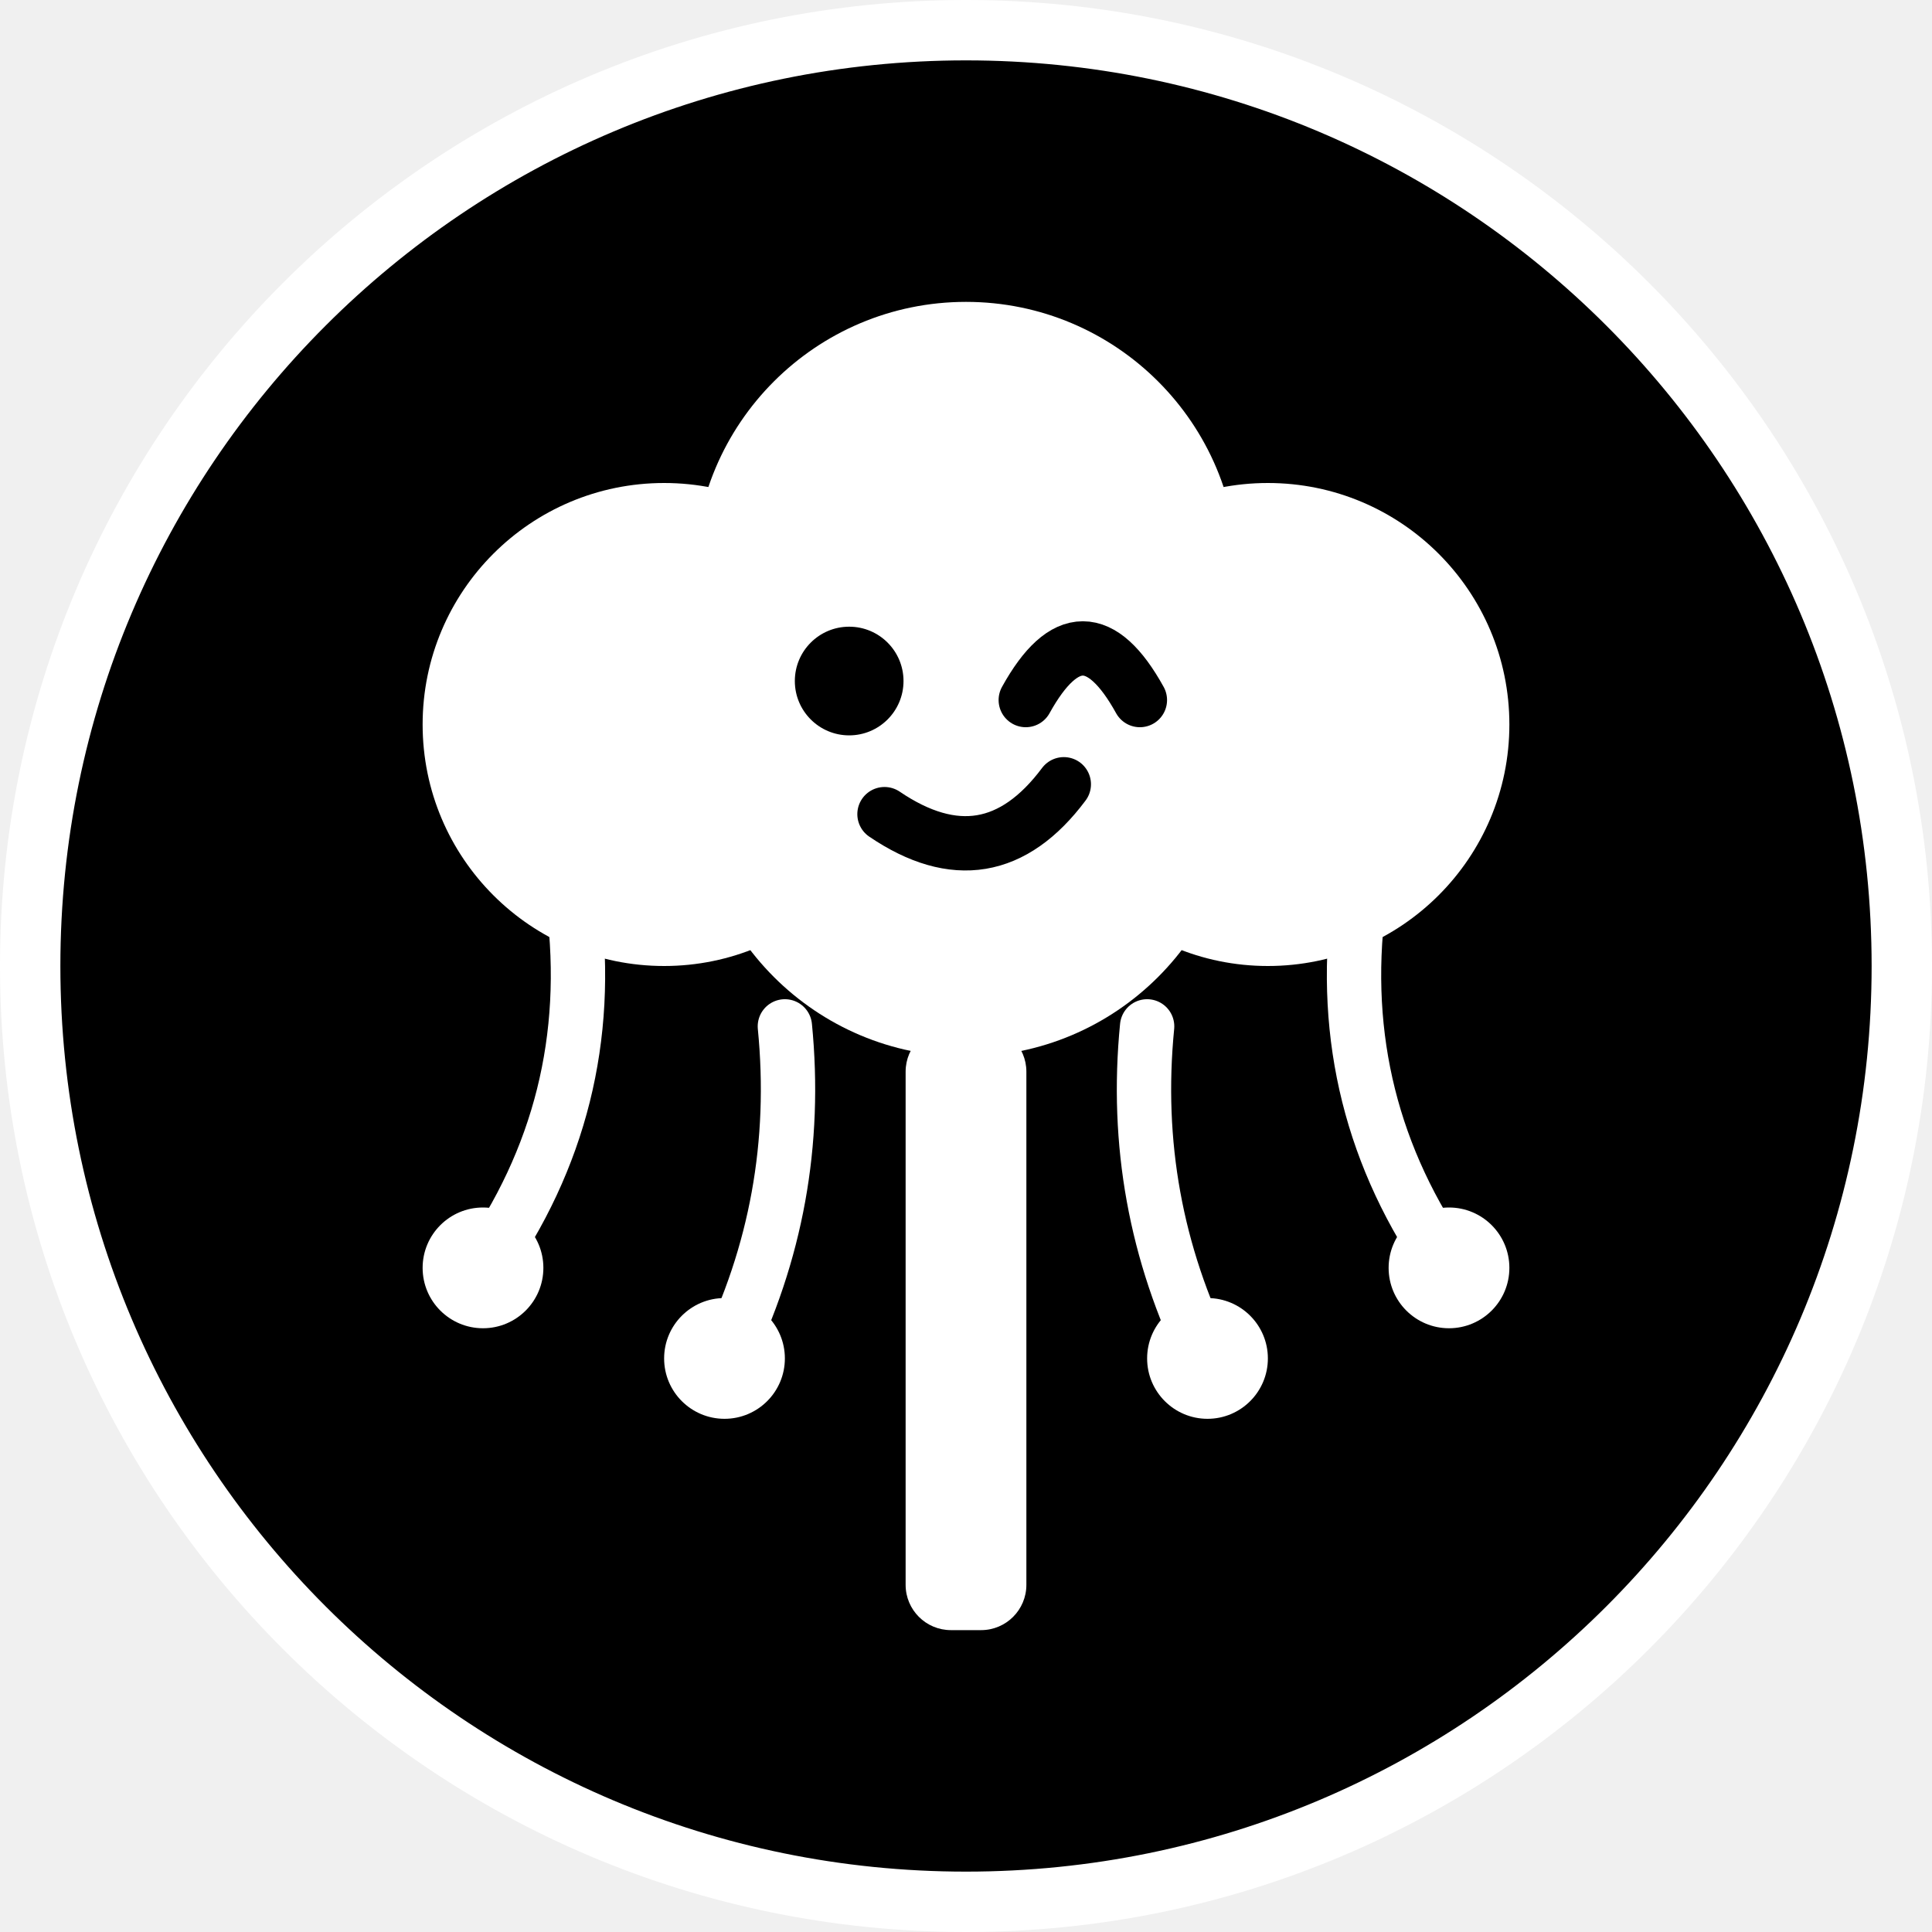
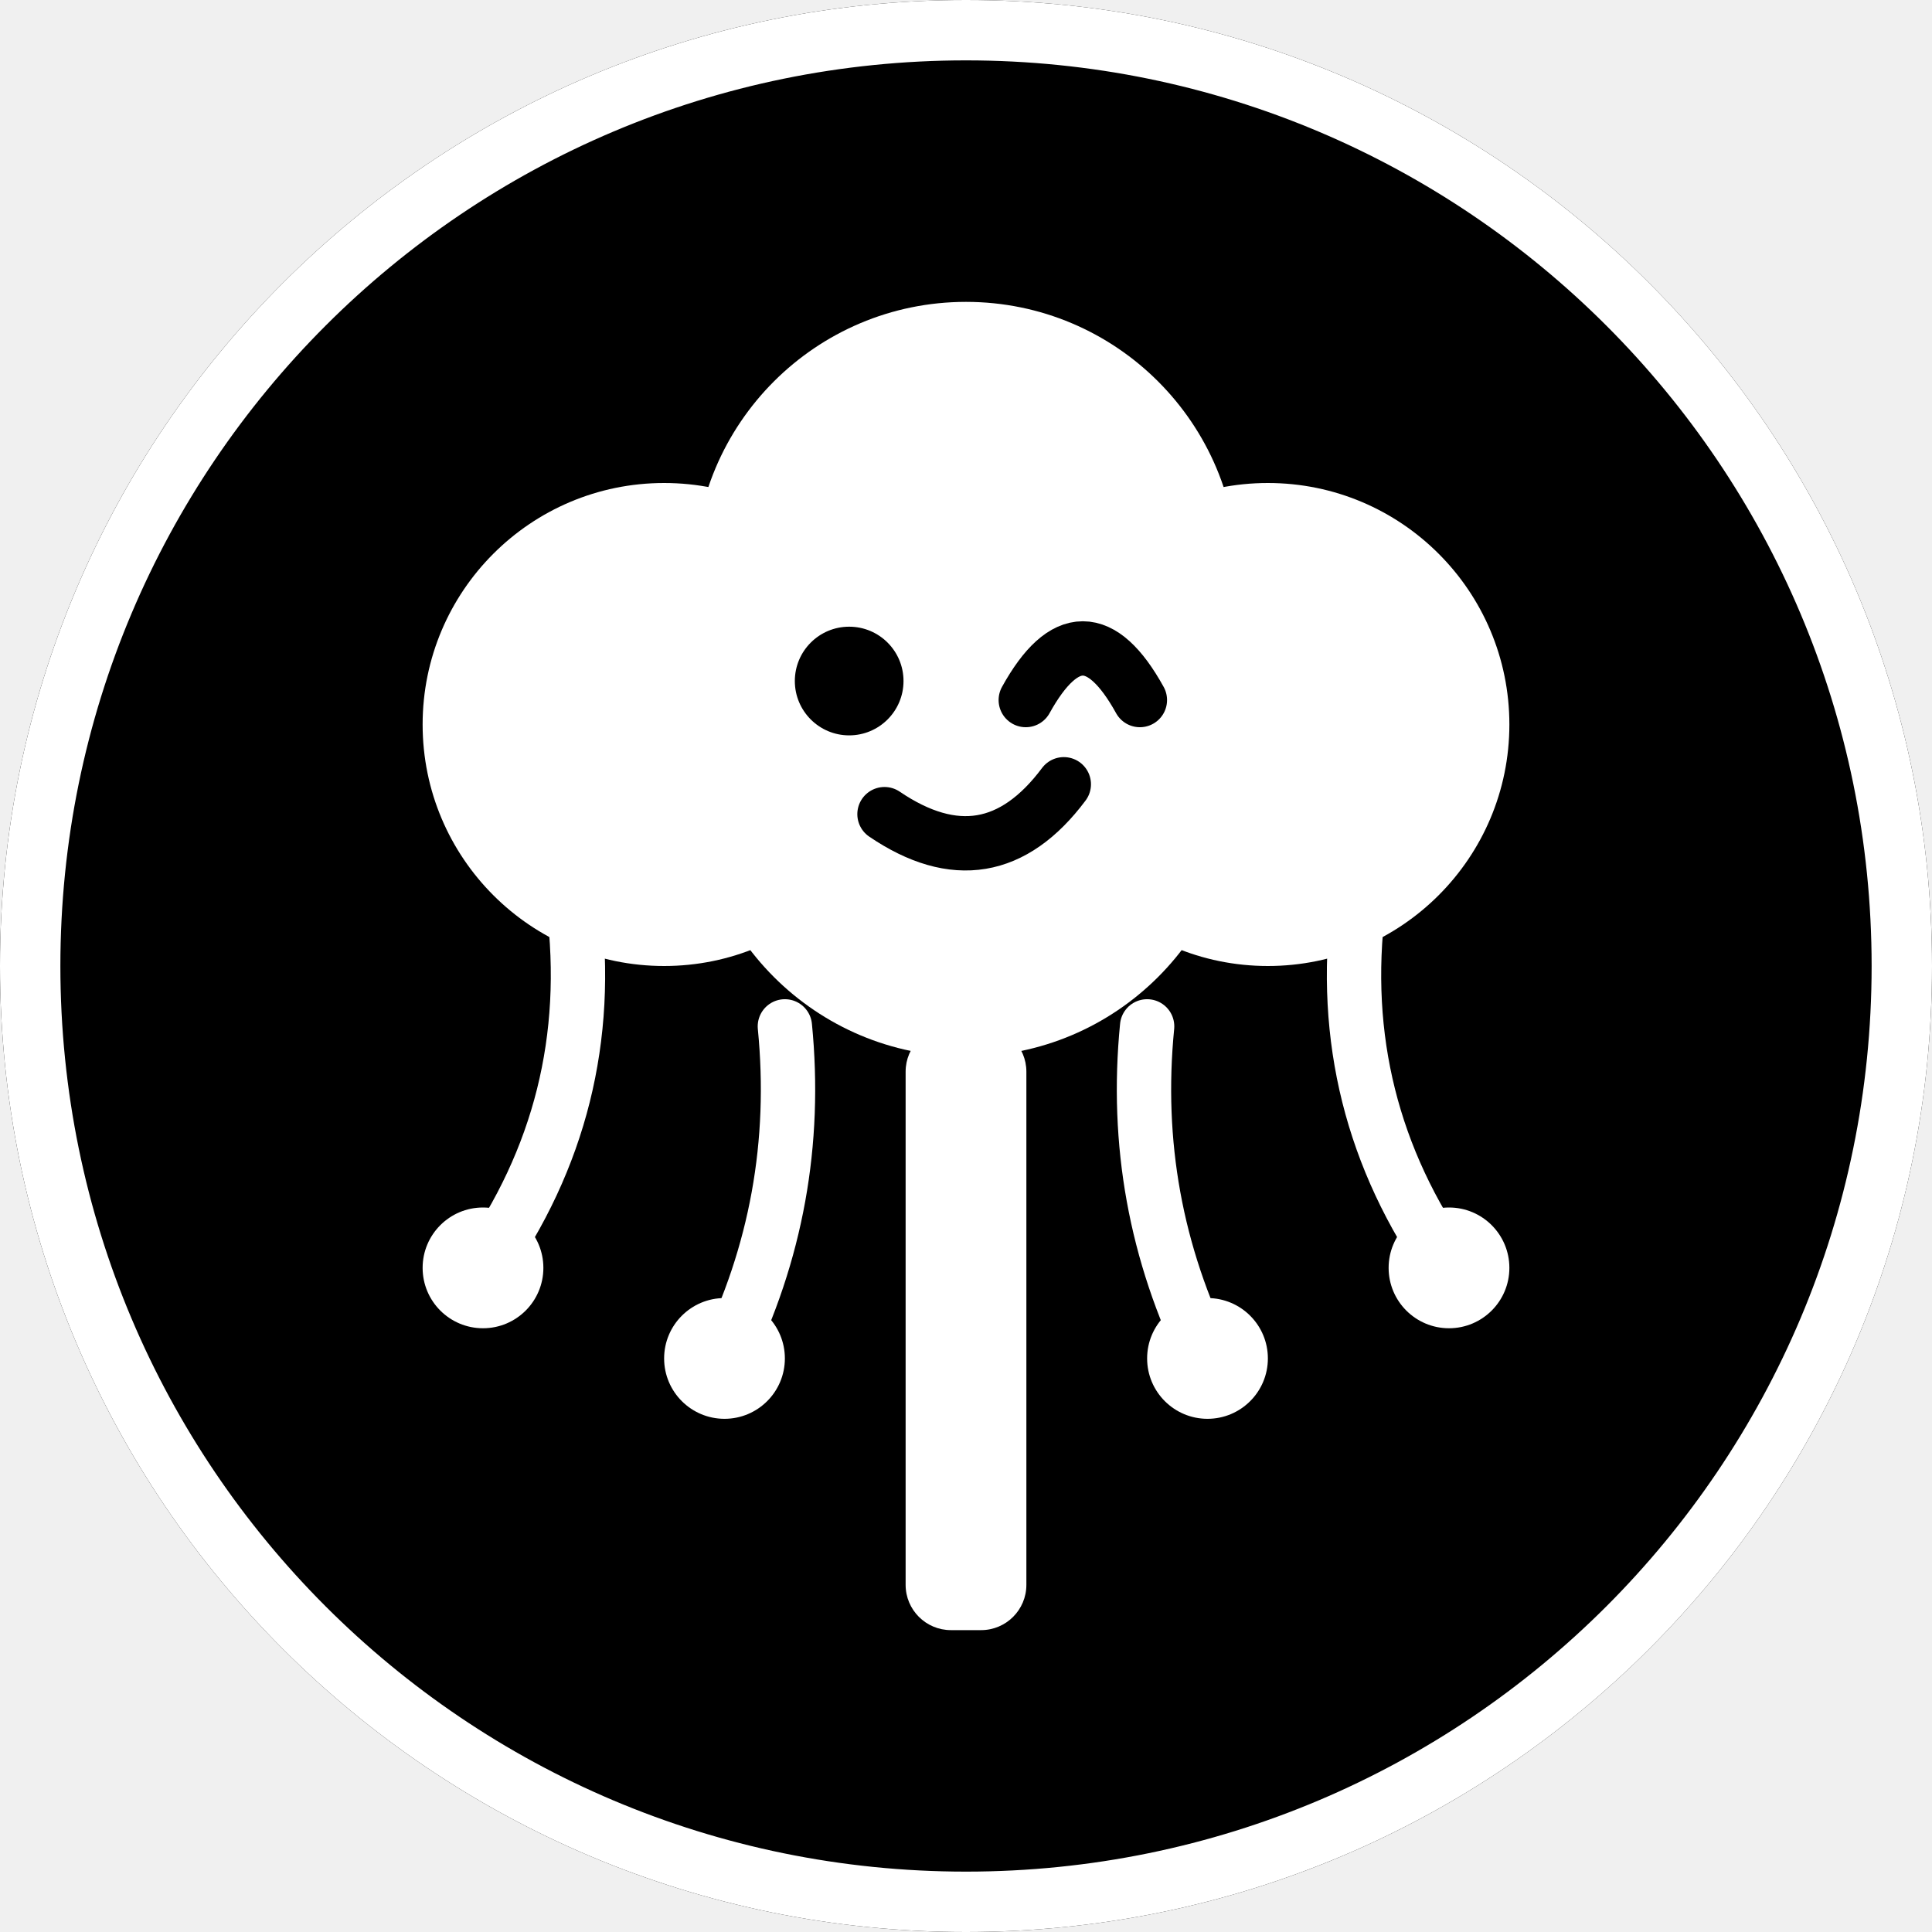
<svg xmlns="http://www.w3.org/2000/svg" viewBox="0 0 64 64" role="img" aria-label="Blossom">
-   <circle cx="32" cy="32" r="31" fill="#000000" stroke="#ffffff" stroke-width="2" />
-   <rect x="30" y="34" width="4" height="20" rx="1.5" fill="#ffffff" />
-   <circle cx="32" cy="19" r="9" fill="#ffffff" />
-   <circle cx="22" cy="24" r="8" fill="#ffffff" />
-   <circle cx="42" cy="24" r="8" fill="#ffffff" />
-   <circle cx="32" cy="26" r="9" fill="#ffffff" />
-   <path d="M19 30C19.55 34.39 18.55 38.39 16 42" fill="none" stroke="#ffffff" stroke-width="1.8" stroke-linecap="round" stroke-linejoin="round" />
-   <path d="M26 34C26.38 37.86 25.72 41.52 24 45" fill="none" stroke="#ffffff" stroke-width="1.8" stroke-linecap="round" stroke-linejoin="round" />
-   <path d="M38 34C37.62 37.86 38.28 41.52 40 45" fill="none" stroke="#ffffff" stroke-width="1.8" stroke-linecap="round" stroke-linejoin="round" />
-   <path d="M45 30C44.45 34.39 45.45 38.39 48 42" fill="none" stroke="#ffffff" stroke-width="1.8" stroke-linecap="round" stroke-linejoin="round" />
-   <circle cx="16" cy="42" r="2" fill="#ffffff" />
-   <circle cx="24" cy="45" r="2" fill="#ffffff" />
-   <circle cx="40" cy="45" r="2" fill="#ffffff" />
-   <circle cx="48" cy="42" r="2" fill="#ffffff" />
-   <circle cx="28.13" cy="22.56" r="1.8" fill="#000000" />
-   <path d="M33.98 23.19C35.24 20.91 36.5 20.91 37.76 23.19" fill="none" stroke="#000000" stroke-width="1.8" stroke-linecap="round" stroke-linejoin="round" />
-   <path d="M29.3 26.97C31.6 28.53 33.58 28.2 35.24 25.98" fill="none" stroke="#000000" stroke-width="1.8" stroke-linecap="round" stroke-linejoin="round" />
+   <circle class="bg" cx="32" cy="32" r="32" fill="#000000" />
+   <rect x="30" y="34" width="4" height="20" rx="1.5" class="tree" fill="#ffffff" />
+   <circle cx="32" cy="19" r="9" class="tree" fill="#ffffff" />
+   <circle cx="22" cy="24" r="8" class="tree" fill="#ffffff" />
+   <circle cx="42" cy="24" r="8" class="tree" fill="#ffffff" />
+   <circle cx="32" cy="26" r="9" class="tree" fill="#ffffff" />
+   <path d="M19 30C19.55 34.39 18.55 38.39 16 42" class="tree" fill="none" stroke="#ffffff" stroke-width="1.8" stroke-linecap="round" stroke-linejoin="round" />
+   <path d="M26 34C26.38 37.86 25.72 41.52 24 45" class="tree" fill="none" stroke="#ffffff" stroke-width="1.8" stroke-linecap="round" stroke-linejoin="round" />
+   <path d="M38 34C37.62 37.86 38.28 41.52 40 45" class="tree" fill="none" stroke="#ffffff" stroke-width="1.8" stroke-linecap="round" stroke-linejoin="round" />
+   <path d="M45 30C44.45 34.39 45.45 38.39 48 42" class="tree" fill="none" stroke="#ffffff" stroke-width="1.8" stroke-linecap="round" stroke-linejoin="round" />
+   <circle cx="16" cy="42" r="2" class="tree" fill="#ffffff" />
+   <circle cx="24" cy="45" r="2" class="tree" fill="#ffffff" />
+   <circle cx="40" cy="45" r="2" class="tree" fill="#ffffff" />
+   <circle cx="48" cy="42" r="2" class="tree" fill="#ffffff" />
+   <circle cx="28.13" cy="22.56" r="1.8" class="face" fill="#000000" />
+   <path d="M33.98 23.19C35.24 20.91 36.5 20.91 37.76 23.19" class="face" fill="none" stroke="#000000" stroke-width="1.8" stroke-linecap="round" stroke-linejoin="round" />
+   <path d="M29.3 26.97C31.6 28.53 33.58 28.2 35.24 25.98" class="face" fill="none" stroke="#000000" stroke-width="1.8" stroke-linecap="round" stroke-linejoin="round" />
+   <circle class="ring" cx="32" cy="32" r="31" fill="none" stroke="#ffffff" stroke-width="2" />
</svg>
